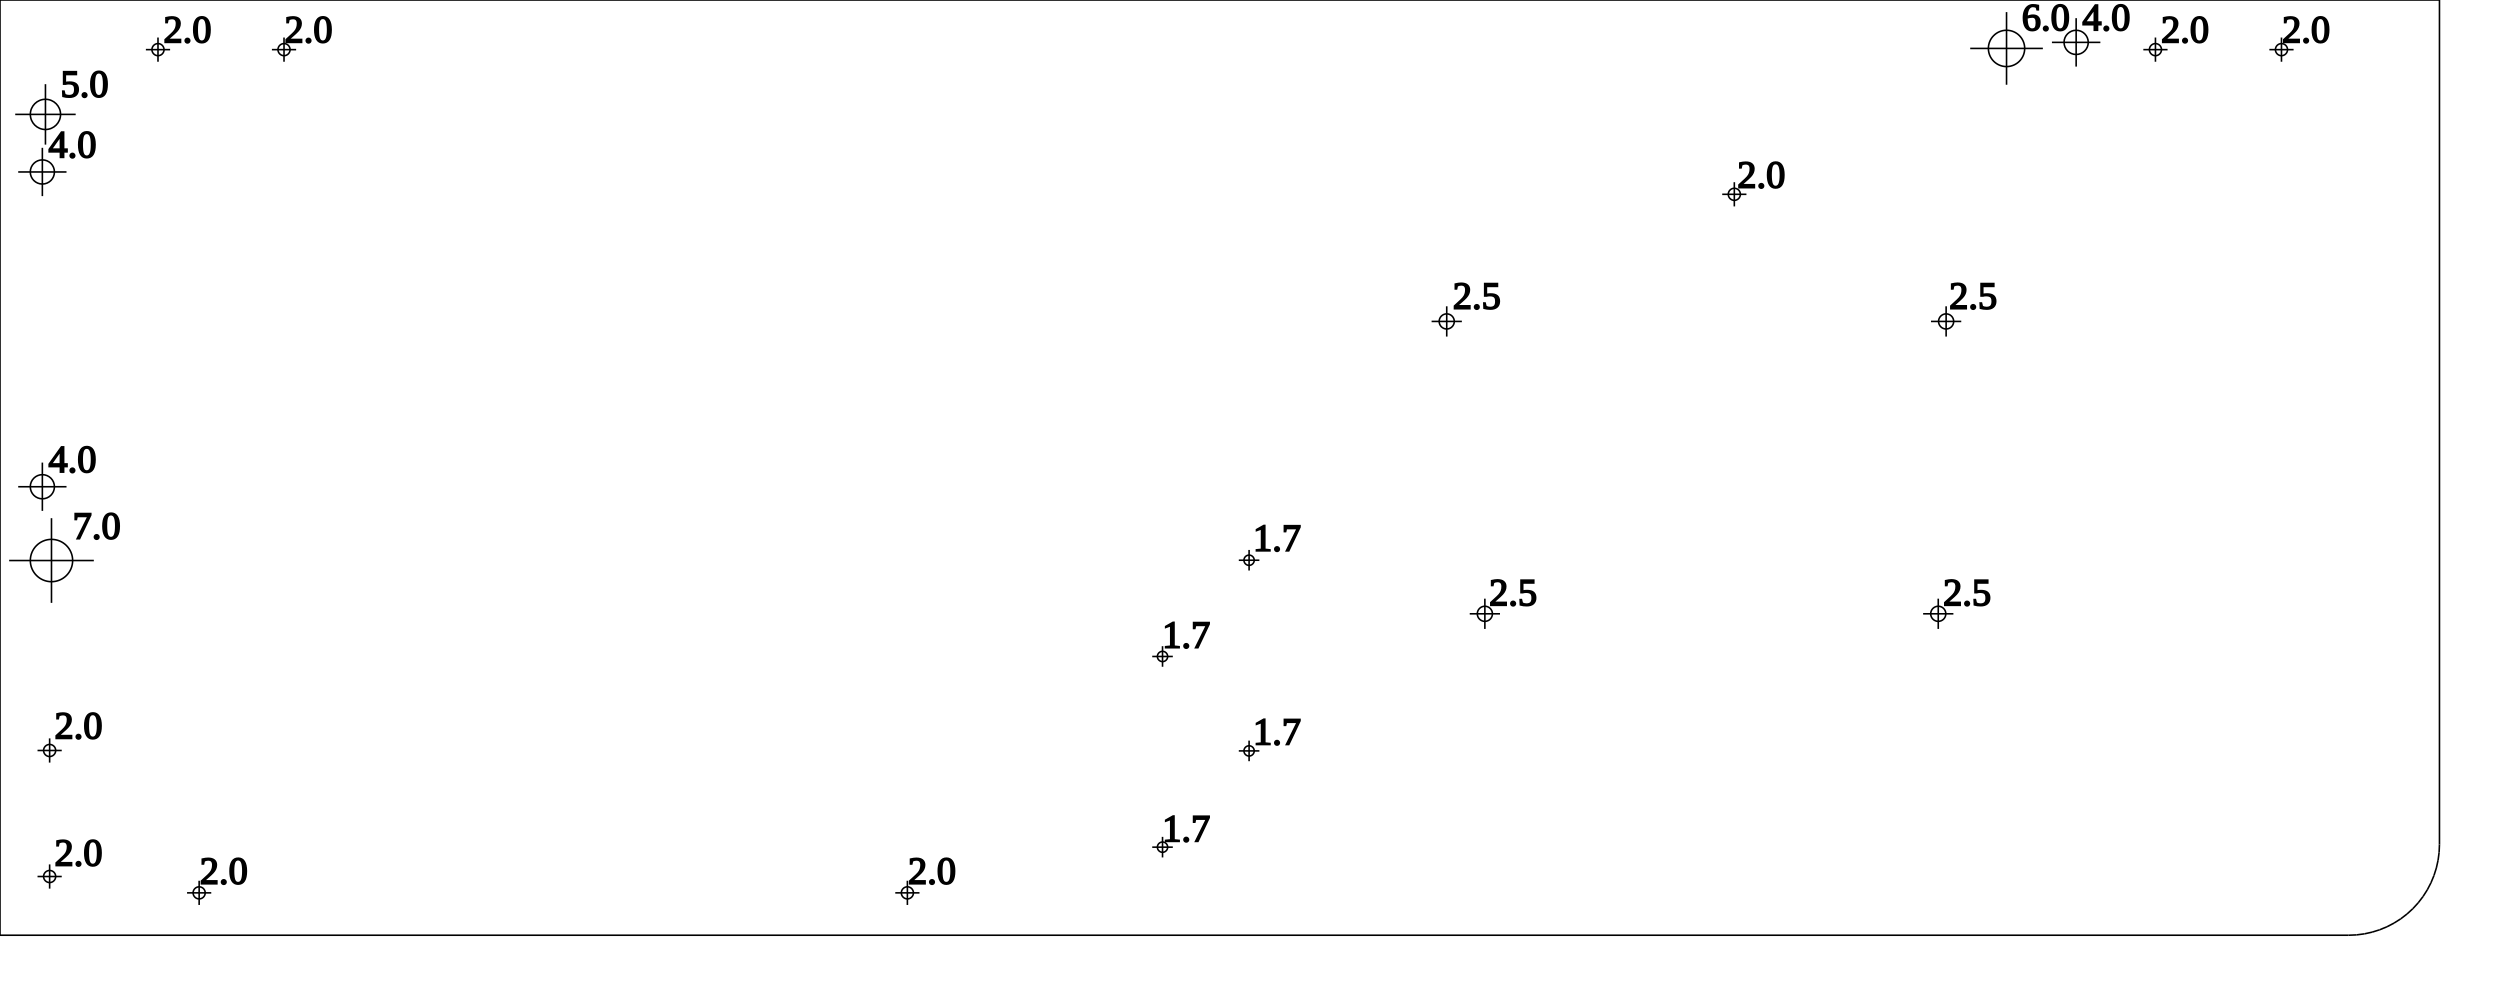
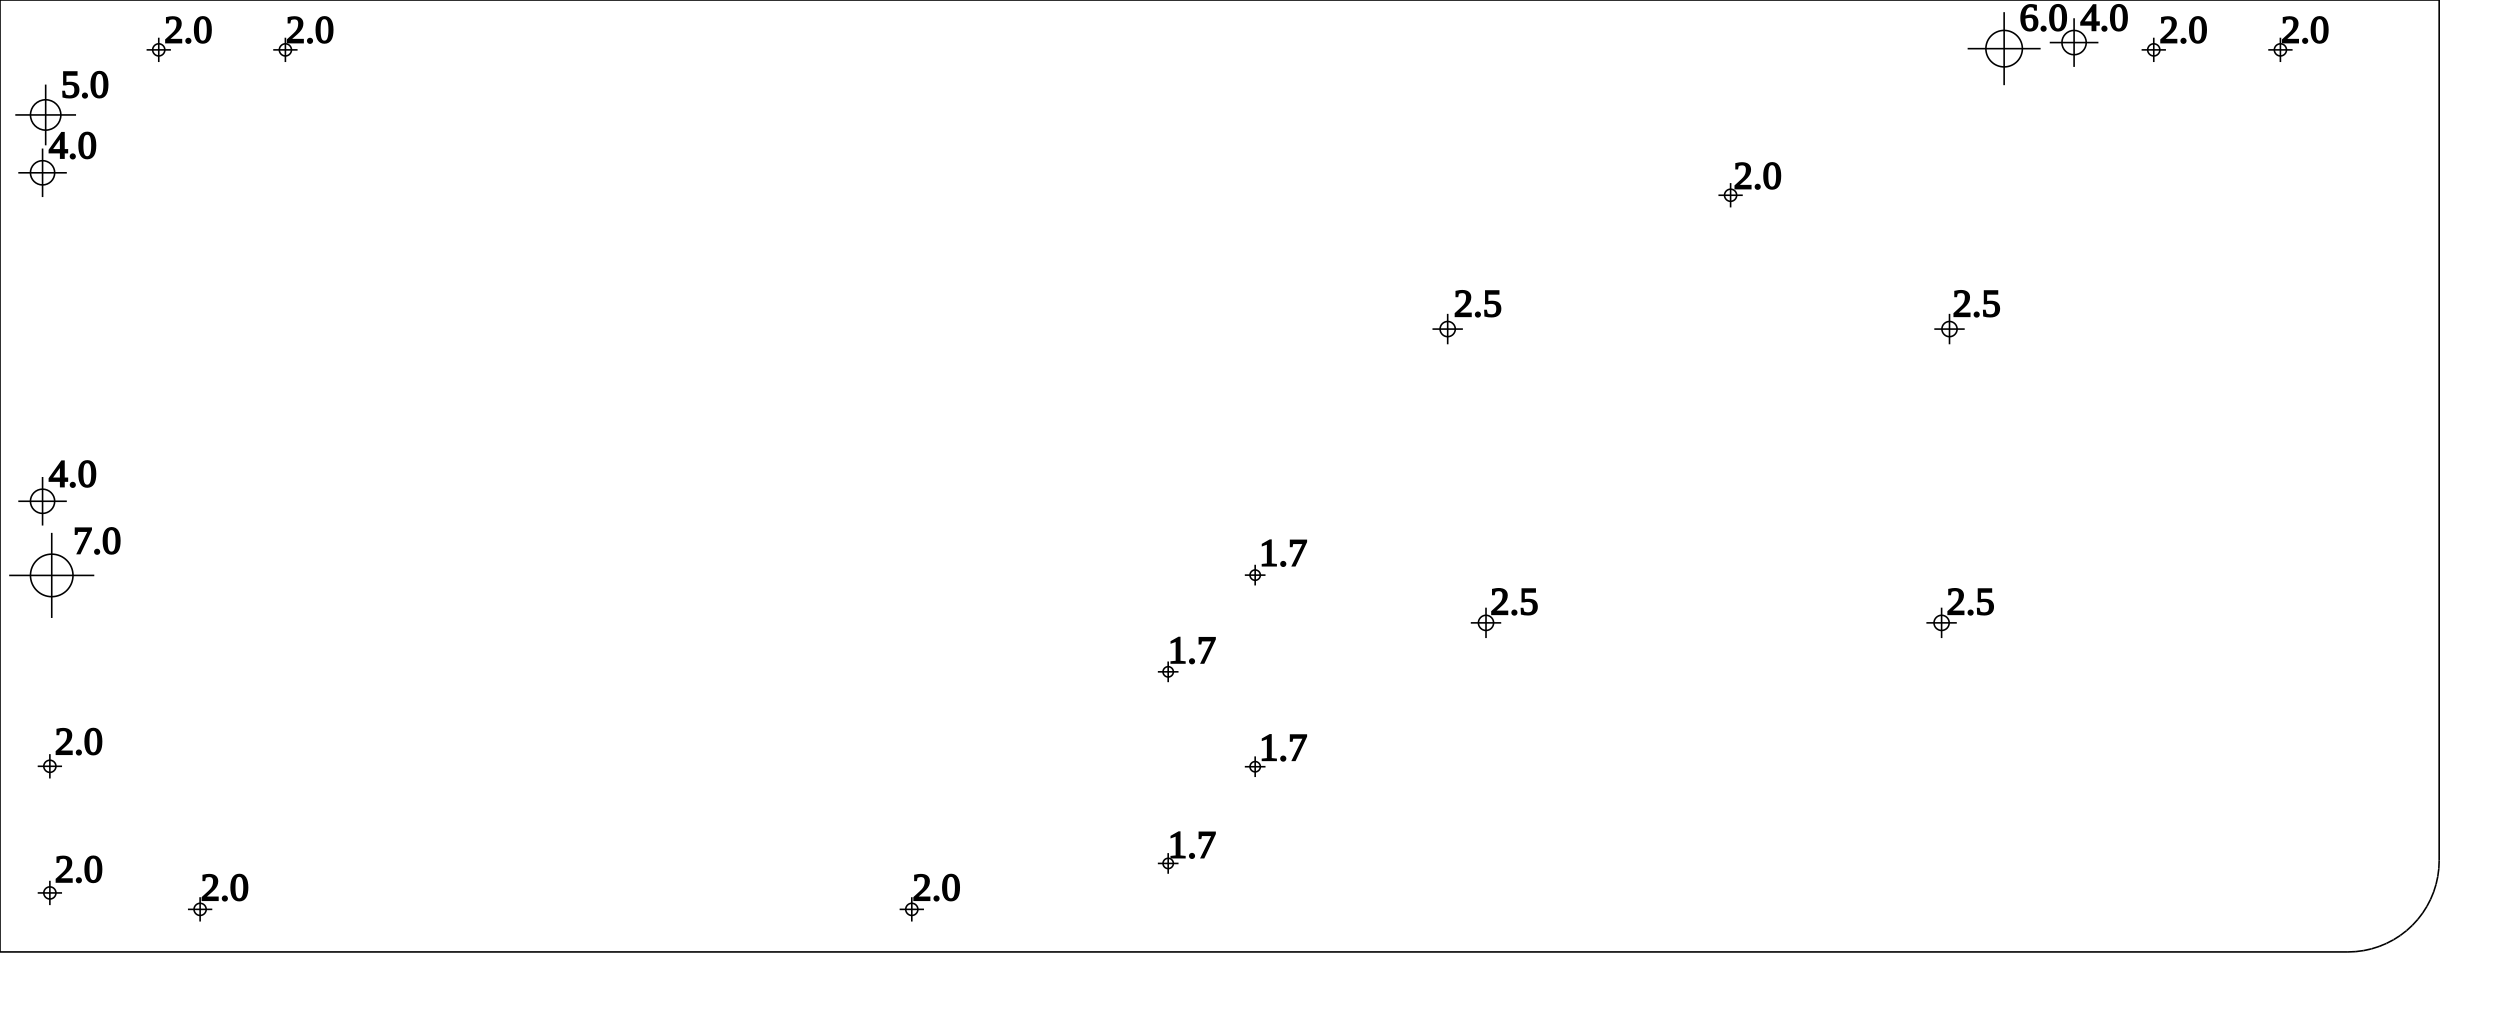
- <svg xmlns="http://www.w3.org/2000/svg" version="1.1" height="165mm" width="413mm">
+ <svg xmlns="http://www.w3.org/2000/svg" version="1.1" height="167mm" width="411mm">
  <g style="fill-opacity:1.0; stroke:black; stroke-width:1;">
    <line x1="0mm" y1="0mm" x2="0mm" y2="0mm" />
-     <line x1="0mm" y1="0mm" x2="0mm" y2="154.5mm" />
-     <line x1="0mm" y1="154.5mm" x2="388mm" y2="154.5mm" />
-     <line x1="388mm" y1="154.5mm" x2="389.307mm" y2="154.443mm" />
-     <line x1="389.307mm" y1="154.443mm" x2="390.605mm" y2="154.272mm" />
-     <line x1="390.605mm" y1="154.272mm" x2="391.882mm" y2="153.989mm" />
-     <line x1="391.882mm" y1="153.989mm" x2="393.13mm" y2="153.595mm" />
-     <line x1="393.13mm" y1="153.595mm" x2="394.339mm" y2="153.095mm" />
-     <line x1="394.339mm" y1="153.095mm" x2="395.5mm" y2="152.49mm" />
-     <line x1="395.5mm" y1="152.49mm" x2="396.604mm" y2="151.787mm" />
-     <line x1="396.604mm" y1="151.787mm" x2="397.642mm" y2="150.991mm" />
-     <line x1="397.642mm" y1="150.991mm" x2="398.607mm" y2="150.107mm" />
-     <line x1="398.607mm" y1="150.107mm" x2="399.491mm" y2="149.142mm" />
-     <line x1="399.491mm" y1="149.142mm" x2="400.287mm" y2="148.104mm" />
-     <line x1="400.287mm" y1="148.104mm" x2="400.99mm" y2="147mm" />
-     <line x1="400.99mm" y1="147mm" x2="401.595mm" y2="145.839mm" />
-     <line x1="401.595mm" y1="145.839mm" x2="402.095mm" y2="144.63mm" />
-     <line x1="402.095mm" y1="144.63mm" x2="402.489mm" y2="143.382mm" />
-     <line x1="402.489mm" y1="143.382mm" x2="402.772mm" y2="142.105mm" />
-     <line x1="402.772mm" y1="142.105mm" x2="402.943mm" y2="140.807mm" />
-     <line x1="402.943mm" y1="140.807mm" x2="403mm" y2="139.5mm" />
-     <line x1="403mm" y1="139.5mm" x2="403mm" y2="0mm" />
-     <line x1="403mm" y1="0mm" x2="0mm" y2="0mm" />
+     <line x1="0mm" y1="0mm" x2="0mm" y2="156.5mm" />
+     <line x1="0mm" y1="156.5mm" x2="386mm" y2="156.5mm" />
+     <line x1="386mm" y1="156.5mm" x2="387.307mm" y2="156.443mm" />
+     <line x1="387.307mm" y1="156.443mm" x2="388.605mm" y2="156.272mm" />
+     <line x1="388.605mm" y1="156.272mm" x2="389.882mm" y2="155.989mm" />
+     <line x1="389.882mm" y1="155.989mm" x2="391.13mm" y2="155.595mm" />
+     <line x1="391.13mm" y1="155.595mm" x2="392.339mm" y2="155.095mm" />
+     <line x1="392.339mm" y1="155.095mm" x2="393.5mm" y2="154.49mm" />
+     <line x1="393.5mm" y1="154.49mm" x2="394.604mm" y2="153.787mm" />
+     <line x1="394.604mm" y1="153.787mm" x2="395.642mm" y2="152.991mm" />
+     <line x1="395.642mm" y1="152.991mm" x2="396.607mm" y2="152.107mm" />
+     <line x1="396.607mm" y1="152.107mm" x2="397.491mm" y2="151.142mm" />
+     <line x1="397.491mm" y1="151.142mm" x2="398.287mm" y2="150.104mm" />
+     <line x1="398.287mm" y1="150.104mm" x2="398.99mm" y2="149mm" />
+     <line x1="398.99mm" y1="149mm" x2="399.595mm" y2="147.839mm" />
+     <line x1="399.595mm" y1="147.839mm" x2="400.095mm" y2="146.63mm" />
+     <line x1="400.095mm" y1="146.63mm" x2="400.489mm" y2="145.382mm" />
+     <line x1="400.489mm" y1="145.382mm" x2="400.772mm" y2="144.105mm" />
+     <line x1="400.772mm" y1="144.105mm" x2="400.943mm" y2="142.807mm" />
+     <line x1="400.943mm" y1="142.807mm" x2="401mm" y2="141.5mm" />
+     <line x1="401mm" y1="141.5mm" x2="401mm" y2="0mm" />
+     <line x1="401mm" y1="0mm" x2="0mm" y2="0mm" />
    <circle cx="7.509mm" cy="18.898mm" r="2.497mm" fill="none" />
    <line x1="12.502mm" y1="18.898mm" x2="2.515mm" y2="18.898mm" />
    <line x1="7.509mm" y1="13.905mm" x2="7.509mm" y2="23.892mm" />
    <text x="10mm" y="16mm" font-size="24">
   5.0
  </text>
-     <circle cx="8.506mm" cy="92.599mm" r="3.497mm" fill="none" />
-     <line x1="15.501mm" y1="92.599mm" x2="1.511mm" y2="92.599mm" />
-     <line x1="8.506mm" y1="85.604mm" x2="8.506mm" y2="99.594mm" />
-     <text x="12mm" y="89mm" font-size="24">
+     <circle cx="8.506mm" cy="94.599mm" r="3.497mm" fill="none" />
+     <line x1="15.501mm" y1="94.599mm" x2="1.511mm" y2="94.599mm" />
+     <line x1="8.506mm" y1="87.604mm" x2="8.506mm" y2="101.594mm" />
+     <text x="12mm" y="91mm" font-size="24">
   7.0
  </text>
-     <circle cx="6.998mm" cy="80.409mm" r="1.995mm" fill="none" />
-     <line x1="10.987mm" y1="80.409mm" x2="3.008mm" y2="80.409mm" />
-     <line x1="6.998mm" y1="76.42mm" x2="6.998mm" y2="84.398mm" />
-     <text x="8mm" y="78mm" font-size="24">
+     <circle cx="6.998mm" cy="82.409mm" r="1.995mm" fill="none" />
+     <line x1="10.987mm" y1="82.409mm" x2="3.008mm" y2="82.409mm" />
+     <line x1="6.998mm" y1="78.42mm" x2="6.998mm" y2="86.398mm" />
+     <text x="8mm" y="80mm" font-size="24">
   4.0
  </text>
    <circle cx="6.998mm" cy="28.409mm" r="1.995mm" fill="none" />
    <line x1="10.987mm" y1="28.409mm" x2="3.008mm" y2="28.409mm" />
    <line x1="6.998mm" y1="24.42mm" x2="6.998mm" y2="32.398mm" />
    <text x="8mm" y="26mm" font-size="24">
   4.0
  </text>
-     <circle cx="8.2mm" cy="144.8mm" r="1mm" fill="none" />
-     <line x1="10.2mm" y1="144.8mm" x2="6.2mm" y2="144.8mm" />
-     <line x1="8.2mm" y1="142.8mm" x2="8.2mm" y2="146.801mm" />
-     <text x="9mm" y="143mm" font-size="24">
+     <circle cx="8.2mm" cy="146.8mm" r="1mm" fill="none" />
+     <line x1="10.2mm" y1="146.8mm" x2="6.2mm" y2="146.8mm" />
+     <line x1="8.2mm" y1="144.8mm" x2="8.2mm" y2="148.801mm" />
+     <text x="9mm" y="145mm" font-size="24">
   2.0
  </text>
-     <circle cx="8.2mm" cy="123.98mm" r="1mm" fill="none" />
-     <line x1="10.2mm" y1="123.98mm" x2="6.2mm" y2="123.98mm" />
-     <line x1="8.2mm" y1="121.98mm" x2="8.2mm" y2="125.981mm" />
-     <text x="9mm" y="122mm" font-size="24">
+     <circle cx="8.2mm" cy="125.98mm" r="1mm" fill="none" />
+     <line x1="10.2mm" y1="125.98mm" x2="6.2mm" y2="125.98mm" />
+     <line x1="8.2mm" y1="123.98mm" x2="8.2mm" y2="127.981mm" />
+     <text x="9mm" y="124mm" font-size="24">
   2.0
  </text>
    <circle cx="26.1mm" cy="8.2mm" r="1mm" fill="none" />
    <line x1="28.1mm" y1="8.2mm" x2="24.1mm" y2="8.2mm" />
    <line x1="26.1mm" y1="6.2mm" x2="26.1mm" y2="10.2mm" />
    <text x="27mm" y="7mm" font-size="24">
   2.0
  </text>
-     <circle cx="32.9mm" cy="147.5mm" r="1mm" fill="none" />
-     <line x1="34.9mm" y1="147.5mm" x2="30.9mm" y2="147.5mm" />
-     <line x1="32.9mm" y1="145.5mm" x2="32.9mm" y2="149.5mm" />
-     <text x="33mm" y="146mm" font-size="24">
+     <circle cx="32.9mm" cy="149.5mm" r="1mm" fill="none" />
+     <line x1="34.9mm" y1="149.5mm" x2="30.9mm" y2="149.5mm" />
+     <line x1="32.9mm" y1="147.5mm" x2="32.9mm" y2="151.5mm" />
+     <text x="33mm" y="148mm" font-size="24">
   2.0
  </text>
    <circle cx="46.92mm" cy="8.2mm" r="1mm" fill="none" />
    <line x1="48.92mm" y1="8.2mm" x2="44.92mm" y2="8.2mm" />
    <line x1="46.92mm" y1="6.2mm" x2="46.92mm" y2="10.2mm" />
    <text x="47mm" y="7mm" font-size="24">
   2.0
  </text>
-     <circle cx="149.9mm" cy="147.5mm" r="1mm" fill="none" />
-     <line x1="151.9mm" y1="147.5mm" x2="147.9mm" y2="147.5mm" />
-     <line x1="149.9mm" y1="145.5mm" x2="149.9mm" y2="149.5mm" />
-     <text x="150mm" y="146mm" font-size="24">
+     <circle cx="149.9mm" cy="149.5mm" r="1mm" fill="none" />
+     <line x1="151.9mm" y1="149.5mm" x2="147.9mm" y2="149.5mm" />
+     <line x1="149.9mm" y1="147.5mm" x2="149.9mm" y2="151.5mm" />
+     <text x="150mm" y="148mm" font-size="24">
   2.0
  </text>
-     <circle cx="192.05mm" cy="139.95mm" r="0.85mm" fill="none" />
-     <line x1="193.75mm" y1="139.95mm" x2="190.35mm" y2="139.95mm" />
-     <line x1="192.05mm" y1="138.25mm" x2="192.05mm" y2="141.65mm" />
-     <text x="192mm" y="139mm" font-size="24">
+     <circle cx="192.05mm" cy="141.95mm" r="0.85mm" fill="none" />
+     <line x1="193.75mm" y1="141.95mm" x2="190.35mm" y2="141.95mm" />
+     <line x1="192.05mm" y1="140.25mm" x2="192.05mm" y2="143.65mm" />
+     <text x="192mm" y="141mm" font-size="24">
   1.7
  </text>
-     <circle cx="192.05mm" cy="108.45mm" r="0.85mm" fill="none" />
-     <line x1="193.75mm" y1="108.45mm" x2="190.35mm" y2="108.45mm" />
-     <line x1="192.05mm" y1="106.75mm" x2="192.05mm" y2="110.15mm" />
-     <text x="192mm" y="107mm" font-size="24">
+     <circle cx="192.05mm" cy="110.45mm" r="0.85mm" fill="none" />
+     <line x1="193.75mm" y1="110.45mm" x2="190.35mm" y2="110.45mm" />
+     <line x1="192.05mm" y1="108.75mm" x2="192.05mm" y2="112.15mm" />
+     <text x="192mm" y="109mm" font-size="24">
   1.7
  </text>
-     <circle cx="206.35mm" cy="124.05mm" r="0.85mm" fill="none" />
-     <line x1="208.05mm" y1="124.05mm" x2="204.65mm" y2="124.05mm" />
-     <line x1="206.35mm" y1="122.35mm" x2="206.35mm" y2="125.75mm" />
-     <text x="207mm" y="123mm" font-size="24">
+     <circle cx="206.35mm" cy="126.05mm" r="0.85mm" fill="none" />
+     <line x1="208.05mm" y1="126.05mm" x2="204.65mm" y2="126.05mm" />
+     <line x1="206.35mm" y1="124.35mm" x2="206.35mm" y2="127.75mm" />
+     <text x="207mm" y="125mm" font-size="24">
   1.7
  </text>
-     <circle cx="206.35mm" cy="92.55mm" r="0.85mm" fill="none" />
-     <line x1="208.05mm" y1="92.55mm" x2="204.65mm" y2="92.55mm" />
-     <line x1="206.35mm" y1="90.85mm" x2="206.35mm" y2="94.25mm" />
-     <text x="207mm" y="91mm" font-size="24">
+     <circle cx="206.35mm" cy="94.55mm" r="0.85mm" fill="none" />
+     <line x1="208.05mm" y1="94.55mm" x2="204.65mm" y2="94.55mm" />
+     <line x1="206.35mm" y1="92.85mm" x2="206.35mm" y2="96.25mm" />
+     <text x="207mm" y="93mm" font-size="24">
   1.7
  </text>
-     <circle cx="239mm" cy="53.1mm" r="1.25mm" fill="none" />
-     <line x1="241.5mm" y1="53.1mm" x2="236.5mm" y2="53.1mm" />
-     <line x1="239mm" y1="50.6mm" x2="239mm" y2="55.6mm" />
-     <text x="240mm" y="51mm" font-size="24">
+     <circle cx="238mm" cy="54.1mm" r="1.25mm" fill="none" />
+     <line x1="240.5mm" y1="54.1mm" x2="235.5mm" y2="54.1mm" />
+     <line x1="238mm" y1="51.6mm" x2="238mm" y2="56.6mm" />
+     <text x="239mm" y="52mm" font-size="24">
   2.5
  </text>
-     <circle cx="245.3mm" cy="101.4mm" r="1.25mm" fill="none" />
-     <line x1="247.8mm" y1="101.4mm" x2="242.8mm" y2="101.4mm" />
-     <line x1="245.3mm" y1="98.9mm" x2="245.3mm" y2="103.9mm" />
-     <text x="246mm" y="100mm" font-size="24">
+     <circle cx="244.3mm" cy="102.4mm" r="1.25mm" fill="none" />
+     <line x1="246.8mm" y1="102.4mm" x2="241.8mm" y2="102.4mm" />
+     <line x1="244.3mm" y1="99.9mm" x2="244.3mm" y2="104.9mm" />
+     <text x="245mm" y="101mm" font-size="24">
   2.5
  </text>
-     <circle cx="286.511mm" cy="32.1mm" r="1mm" fill="none" />
-     <line x1="288.511mm" y1="32.1mm" x2="284.511mm" y2="32.1mm" />
-     <line x1="286.511mm" y1="30.1mm" x2="286.511mm" y2="34.1mm" />
-     <text x="287mm" y="31mm" font-size="24">
+     <circle cx="284.511mm" cy="32.1mm" r="1mm" fill="none" />
+     <line x1="286.511mm" y1="32.1mm" x2="282.511mm" y2="32.1mm" />
+     <line x1="284.511mm" y1="30.1mm" x2="284.511mm" y2="34.1mm" />
+     <text x="285mm" y="31mm" font-size="24">
   2.0
  </text>
-     <circle cx="320.2mm" cy="101.4mm" r="1.25mm" fill="none" />
-     <line x1="322.7mm" y1="101.4mm" x2="317.7mm" y2="101.4mm" />
-     <line x1="320.2mm" y1="98.9mm" x2="320.2mm" y2="103.9mm" />
-     <text x="321mm" y="100mm" font-size="24">
+     <circle cx="319.2mm" cy="102.4mm" r="1.25mm" fill="none" />
+     <line x1="321.7mm" y1="102.4mm" x2="316.7mm" y2="102.4mm" />
+     <line x1="319.2mm" y1="99.9mm" x2="319.2mm" y2="104.9mm" />
+     <text x="320mm" y="101mm" font-size="24">
   2.5
  </text>
-     <circle cx="321.5mm" cy="53.1mm" r="1.25mm" fill="none" />
-     <line x1="324mm" y1="53.1mm" x2="319mm" y2="53.1mm" />
-     <line x1="321.5mm" y1="50.6mm" x2="321.5mm" y2="55.6mm" />
-     <text x="322mm" y="51mm" font-size="24">
+     <circle cx="320.5mm" cy="54.1mm" r="1.25mm" fill="none" />
+     <line x1="323mm" y1="54.1mm" x2="318mm" y2="54.1mm" />
+     <line x1="320.5mm" y1="51.6mm" x2="320.5mm" y2="56.6mm" />
+     <text x="321mm" y="52mm" font-size="24">
   2.5
  </text>
-     <circle cx="331.48mm" cy="8mm" r="3mm" fill="none" />
-     <line x1="337.48mm" y1="8mm" x2="325.48mm" y2="8mm" />
-     <line x1="331.48mm" y1="2mm" x2="331.48mm" y2="14mm" />
-     <text x="334mm" y="5mm" font-size="24">
+     <circle cx="329.48mm" cy="8mm" r="3mm" fill="none" />
+     <line x1="335.48mm" y1="8mm" x2="323.48mm" y2="8mm" />
+     <line x1="329.48mm" y1="2mm" x2="329.48mm" y2="14mm" />
+     <text x="332mm" y="5mm" font-size="24">
   6.0
  </text>
-     <circle cx="342.98mm" cy="7mm" r="2mm" fill="none" />
-     <line x1="346.98mm" y1="7mm" x2="338.98mm" y2="7mm" />
-     <line x1="342.98mm" y1="3mm" x2="342.98mm" y2="11mm" />
-     <text x="344mm" y="5mm" font-size="24">
+     <circle cx="340.98mm" cy="7mm" r="2mm" fill="none" />
+     <line x1="344.98mm" y1="7mm" x2="336.98mm" y2="7mm" />
+     <line x1="340.98mm" y1="3mm" x2="340.98mm" y2="11mm" />
+     <text x="342mm" y="5mm" font-size="24">
   4.0
  </text>
-     <circle cx="356.08mm" cy="8.2mm" r="1mm" fill="none" />
-     <line x1="358.08mm" y1="8.2mm" x2="354.08mm" y2="8.2mm" />
-     <line x1="356.08mm" y1="6.2mm" x2="356.08mm" y2="10.2mm" />
-     <text x="357mm" y="7mm" font-size="24">
+     <circle cx="354.08mm" cy="8.2mm" r="1mm" fill="none" />
+     <line x1="356.08mm" y1="8.2mm" x2="352.08mm" y2="8.2mm" />
+     <line x1="354.08mm" y1="6.2mm" x2="354.08mm" y2="10.2mm" />
+     <text x="355mm" y="7mm" font-size="24">
   2.0
  </text>
-     <circle cx="376.9mm" cy="8.2mm" r="1mm" fill="none" />
-     <line x1="378.9mm" y1="8.2mm" x2="374.9mm" y2="8.2mm" />
-     <line x1="376.9mm" y1="6.2mm" x2="376.9mm" y2="10.2mm" />
-     <text x="377mm" y="7mm" font-size="24">
+     <circle cx="374.9mm" cy="8.2mm" r="1mm" fill="none" />
+     <line x1="376.9mm" y1="8.2mm" x2="372.9mm" y2="8.2mm" />
+     <line x1="374.9mm" y1="6.2mm" x2="374.9mm" y2="10.2mm" />
+     <text x="375mm" y="7mm" font-size="24">
   2.0
  </text>
  </g>
</svg>
